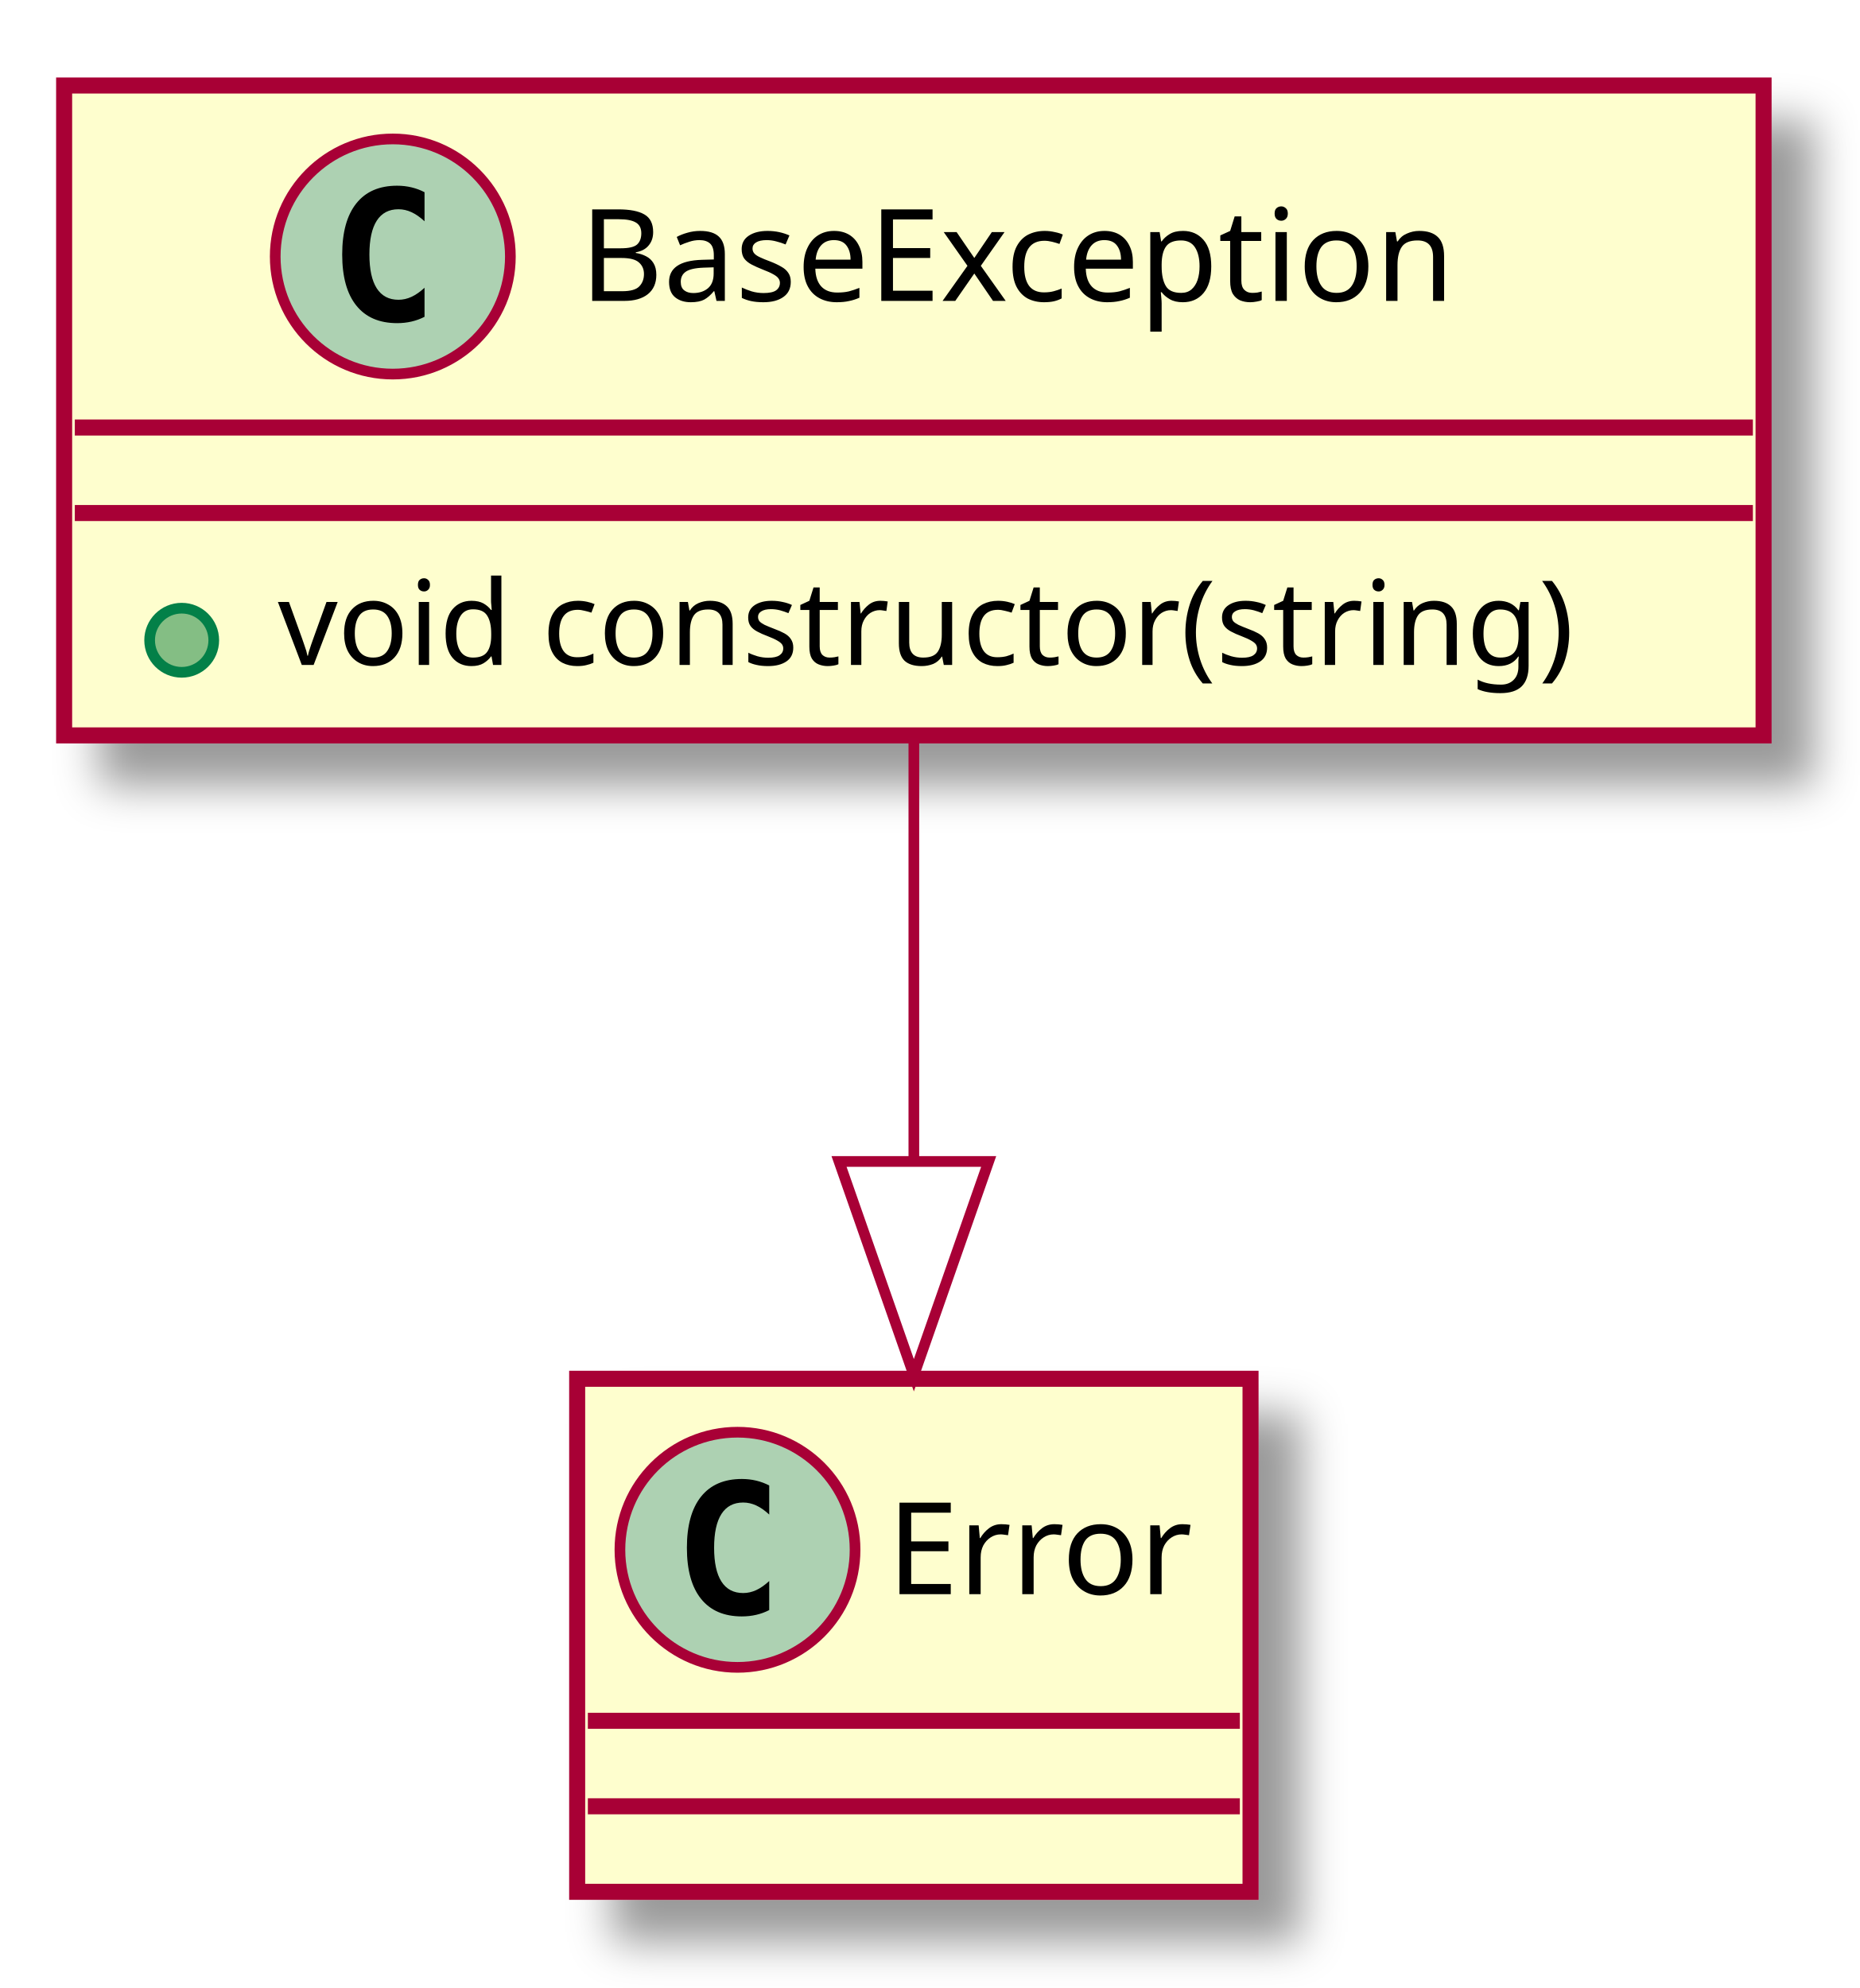
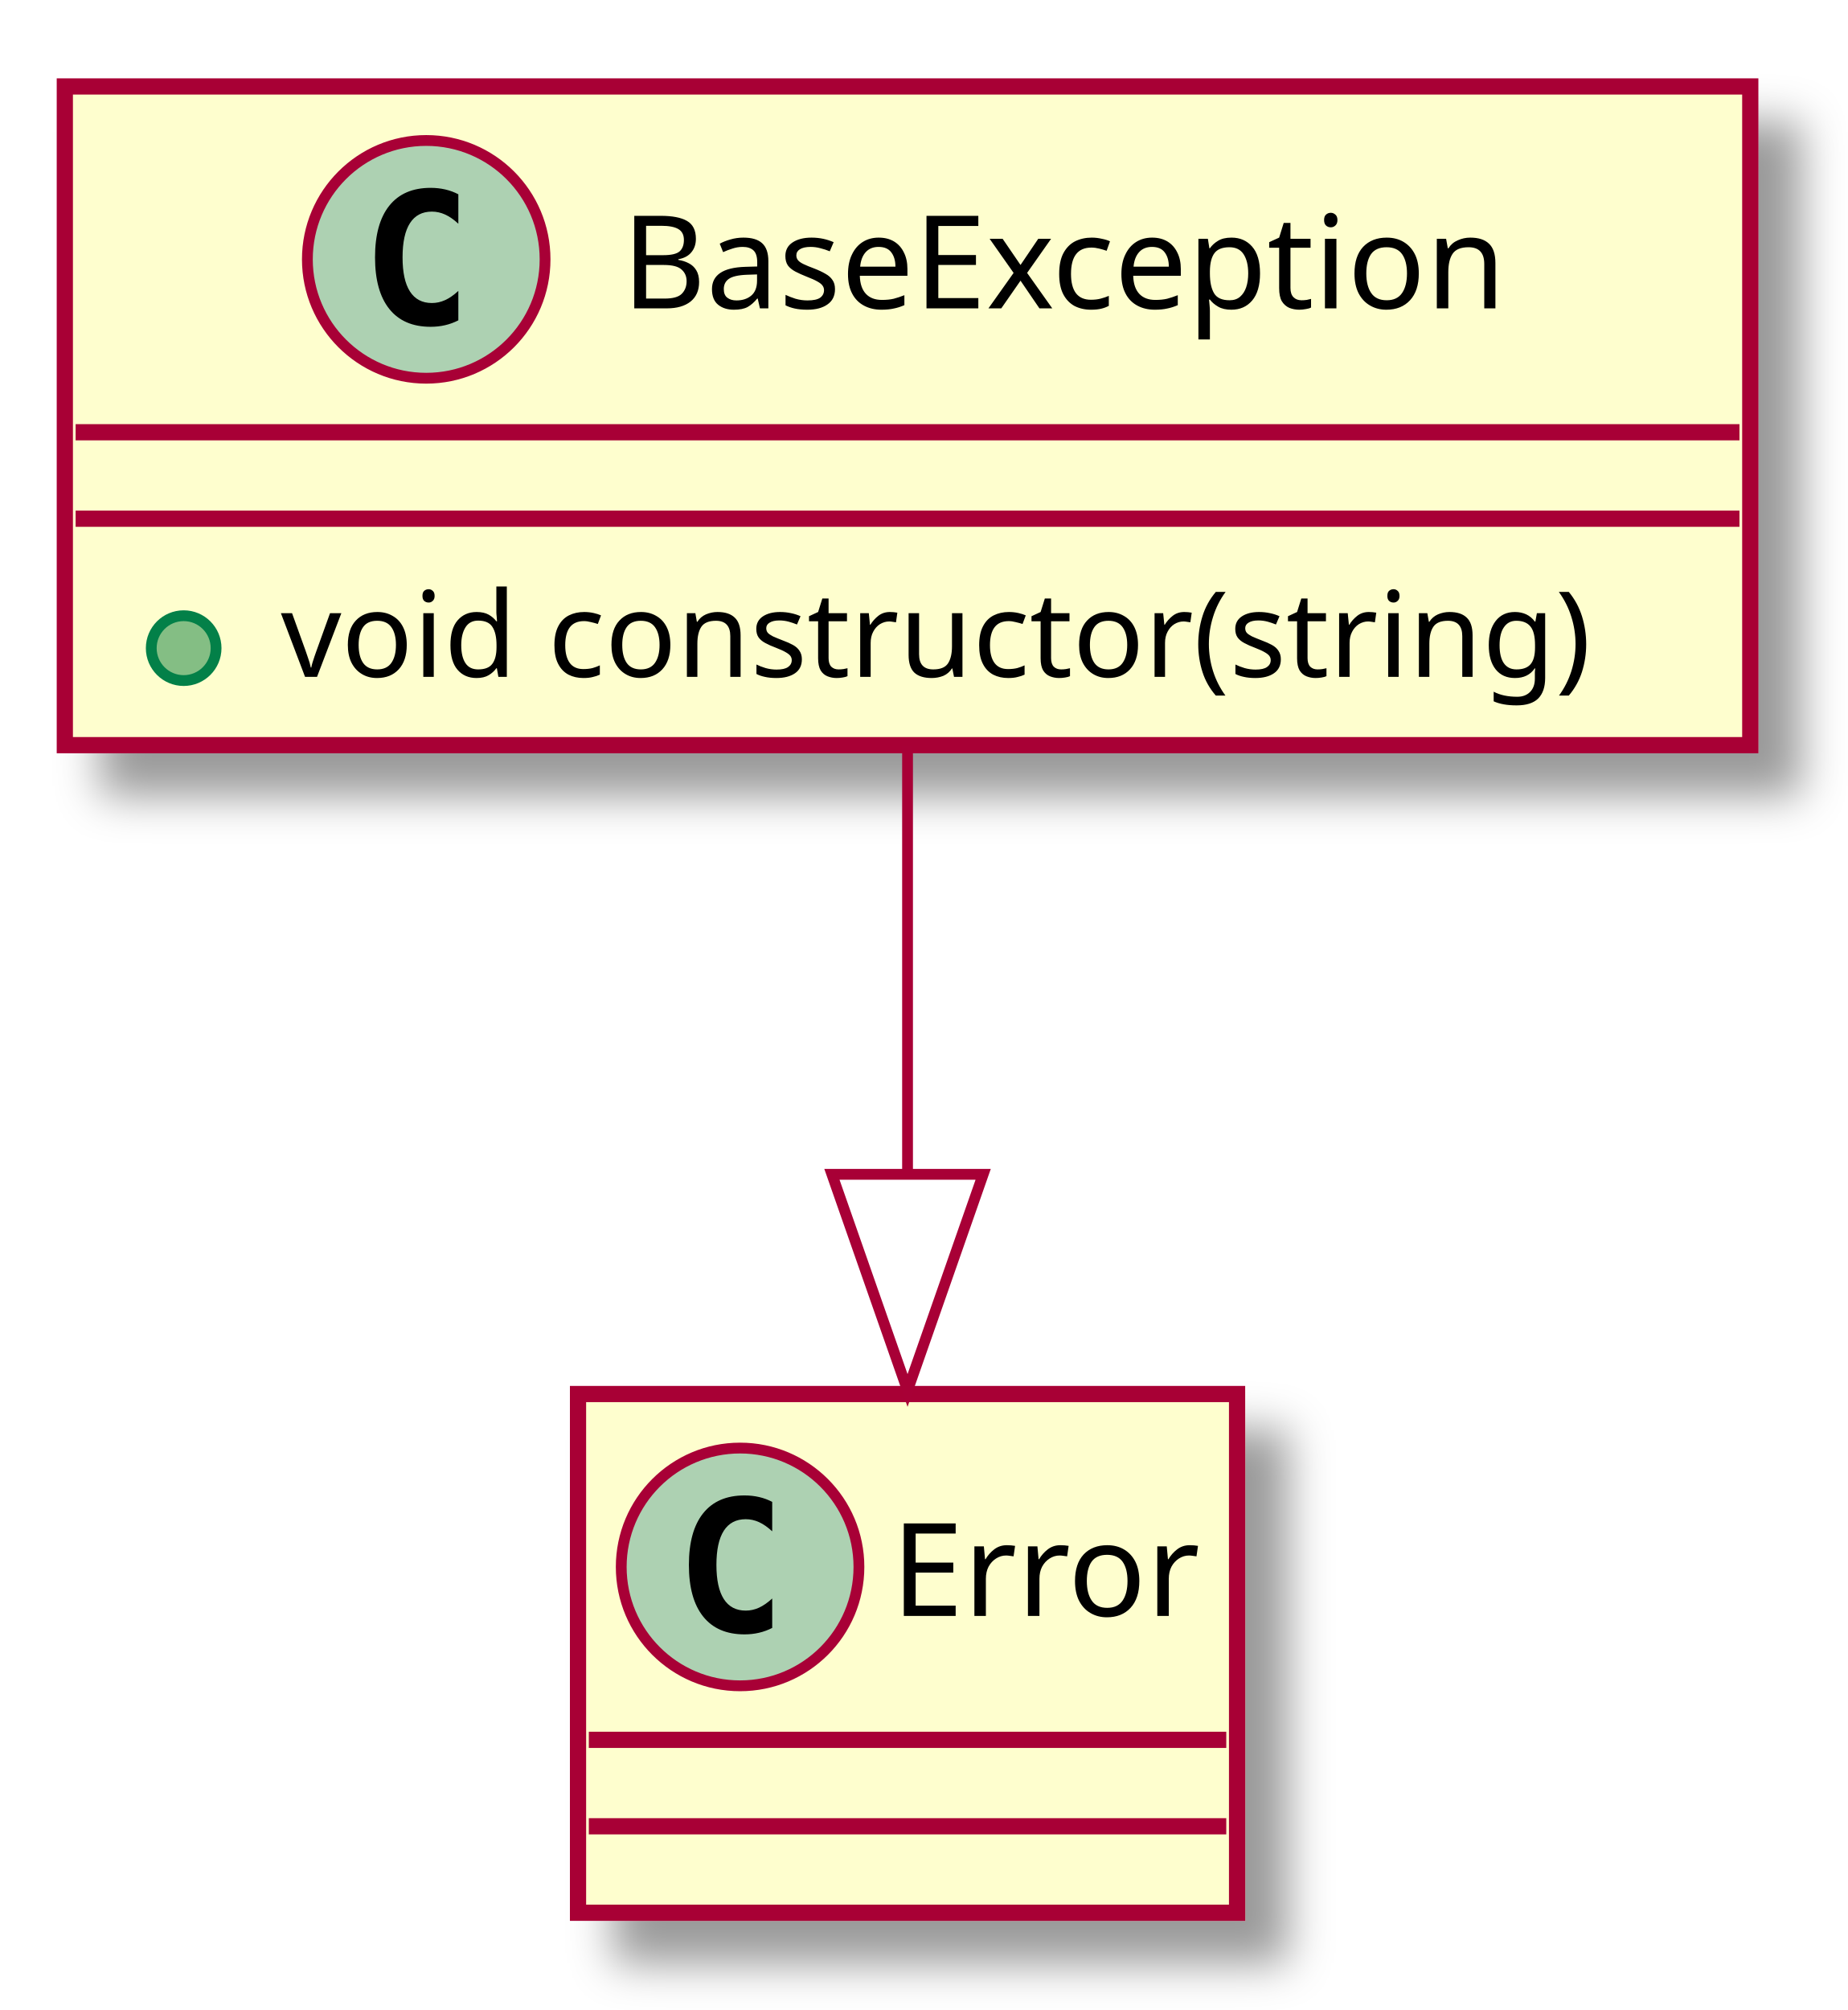
- <svg xmlns="http://www.w3.org/2000/svg" contentScriptType="application/ecmascript" contentStyleType="text/css" height="186px" preserveAspectRatio="none" style="width:174px;height:186px;" version="1.1" viewBox="0 0 174 186" width="174px" zoomAndPan="magnify">
+ <svg xmlns="http://www.w3.org/2000/svg" contentScriptType="application/ecmascript" contentStyleType="text/css" height="186px" preserveAspectRatio="none" style="width:171px;height:186px;" version="1.1" viewBox="0 0 171 186" width="171px" zoomAndPan="magnify">
  <defs>
-     <filter height="300%" id="ftrmt0k" width="300%" x="-1" y="-1">
+     <filter height="300%" id="f63emy7" width="300%" x="-1" y="-1">
      <feGaussianBlur result="blurOut" stdDeviation="2.0" />
      <feColorMatrix in="blurOut" result="blurOut2" type="matrix" values="0 0 0 0 0 0 0 0 0 0 0 0 0 0 0 0 0 0 .4 0" />
      <feOffset dx="4.0" dy="4.0" in="blurOut2" result="blurOut3" />
      <feBlend in="SourceGraphic" in2="blurOut3" mode="normal" />
    </filter>
  </defs>
  <g>
-     <rect fill="#FEFECE" filter="url(#ftrmt0k)" height="60.805" style="stroke: #A80036; stroke-width: 1.5;" width="159" x="6" y="8" />
-     <ellipse cx="36.75" cy="24" fill="#ADD1B2" rx="11" ry="11" style="stroke: #A80036; stroke-width: 1.0;" />
-     <path d="M39.719,29.641 Q39.141,29.938 38.5,30.086 Q37.859,30.234 37.156,30.234 Q34.656,30.234 33.336,28.586 Q32.016,26.938 32.016,23.812 Q32.016,20.688 33.336,19.031 Q34.656,17.375 37.156,17.375 Q37.859,17.375 38.508,17.531 Q39.156,17.688 39.719,17.984 L39.719,20.703 Q39.094,20.125 38.5,19.852 Q37.906,19.578 37.281,19.578 Q35.938,19.578 35.25,20.648 Q34.562,21.719 34.562,23.812 Q34.562,25.906 35.25,26.977 Q35.938,28.047 37.281,28.047 Q37.906,28.047 38.5,27.773 Q39.094,27.5 39.719,26.922 L39.719,29.641 Z " />
-     <text fill="#000000" font-family="sans-serif" font-size="12" lengthAdjust="spacingAndGlyphs" textLength="92" x="54.25" y="28.154">BaseException</text>
-     <line style="stroke: #A80036; stroke-width: 1.5;" x1="7" x2="164" y1="40" y2="40" />
-     <line style="stroke: #A80036; stroke-width: 1.5;" x1="7" x2="164" y1="48" y2="48" />
-     <ellipse cx="17" cy="59.902" fill="#84BE84" rx="3" ry="3" style="stroke: #038048; stroke-width: 1.0;" />
-     <text fill="#000000" font-family="sans-serif" font-size="11" lengthAdjust="spacingAndGlyphs" textLength="133" x="26" y="62.21">void constructor(string)</text>
-     <rect fill="#FEFECE" filter="url(#ftrmt0k)" height="48" style="stroke: #A80036; stroke-width: 1.5;" width="63" x="54" y="129" />
-     <ellipse cx="69" cy="145" fill="#ADD1B2" rx="11" ry="11" style="stroke: #A80036; stroke-width: 1.0;" />
-     <path d="M71.969,150.641 Q71.391,150.938 70.75,151.086 Q70.109,151.234 69.406,151.234 Q66.906,151.234 65.586,149.586 Q64.266,147.938 64.266,144.812 Q64.266,141.688 65.586,140.031 Q66.906,138.375 69.406,138.375 Q70.109,138.375 70.758,138.531 Q71.406,138.688 71.969,138.984 L71.969,141.703 Q71.344,141.125 70.75,140.852 Q70.156,140.578 69.531,140.578 Q68.188,140.578 67.5,141.648 Q66.812,142.719 66.812,144.812 Q66.812,146.906 67.5,147.977 Q68.188,149.047 69.531,149.047 Q70.156,149.047 70.75,148.773 Q71.344,148.5 71.969,147.922 L71.969,150.641 Z " />
-     <text fill="#000000" font-family="sans-serif" font-size="12" lengthAdjust="spacingAndGlyphs" textLength="31" x="83" y="149.154">Error</text>
-     <line style="stroke: #A80036; stroke-width: 1.5;" x1="55" x2="116" y1="161" y2="161" />
-     <line style="stroke: #A80036; stroke-width: 1.5;" x1="55" x2="116" y1="169" y2="169" />
-     <path d="M85.5,69.058 C85.5,81.131 85.5,95.34 85.5,108.554 " fill="none" style="stroke: #A80036; stroke-width: 1.0;" />
-     <polygon fill="none" points="92.5,108.669,85.5,128.669,78.5,108.669,92.5,108.669" style="stroke: #A80036; stroke-width: 1.0;" />
+     <rect fill="#FEFECE" filter="url(#f63emy7)" height="60.955" style="stroke: #A80036; stroke-width: 1.5;" width="156" x="6" y="8" />
+     <ellipse cx="39.45" cy="24" fill="#ADD1B2" rx="11" ry="11" style="stroke: #A80036; stroke-width: 1.0;" />
+     <path d="M42.423,29.643 Q41.842,29.942 41.203,30.091 Q40.564,30.241 39.858,30.241 Q37.351,30.241 36.032,28.589 Q34.712,26.937 34.712,23.816 Q34.712,20.686 36.032,19.035 Q37.351,17.383 39.858,17.383 Q40.564,17.383 41.211,17.532 Q41.859,17.682 42.423,17.98 L42.423,20.703 Q41.792,20.122 41.199,19.852 Q40.605,19.582 39.974,19.582 Q38.63,19.582 37.945,20.649 Q37.26,21.716 37.26,23.816 Q37.26,25.908 37.945,26.974 Q38.63,28.041 39.974,28.041 Q40.605,28.041 41.199,27.771 Q41.792,27.502 42.423,26.92 Z " />
+     <text fill="#000000" font-family="sans-serif" font-size="12" lengthAdjust="spacingAndGlyphs" textLength="83" x="57.55" y="28.535">BaseException</text>
+     <line style="stroke: #A80036; stroke-width: 1.5;" x1="7" x2="161" y1="40" y2="40" />
+     <line style="stroke: #A80036; stroke-width: 1.5;" x1="7" x2="161" y1="48" y2="48" />
+     <ellipse cx="17" cy="59.977" fill="#84BE84" rx="3" ry="3" style="stroke: #038048; stroke-width: 1.0;" />
+     <text fill="#000000" font-family="sans-serif" font-size="11" lengthAdjust="spacingAndGlyphs" textLength="130" x="26" y="62.635">void constructor(string)</text>
+     <rect fill="#FEFECE" filter="url(#f63emy7)" height="48" style="stroke: #A80036; stroke-width: 1.5;" width="61" x="53.5" y="129" />
+     <ellipse cx="68.5" cy="145" fill="#ADD1B2" rx="11" ry="11" style="stroke: #A80036; stroke-width: 1.0;" />
+     <path d="M71.473,150.643 Q70.892,150.942 70.253,151.091 Q69.614,151.241 68.908,151.241 Q66.401,151.241 65.082,149.589 Q63.762,147.937 63.762,144.816 Q63.762,141.686 65.082,140.035 Q66.401,138.383 68.908,138.383 Q69.614,138.383 70.261,138.532 Q70.909,138.682 71.473,138.981 L71.473,141.703 Q70.842,141.122 70.249,140.852 Q69.655,140.583 69.024,140.583 Q67.68,140.583 66.995,141.649 Q66.31,142.716 66.31,144.816 Q66.31,146.908 66.995,147.974 Q67.68,149.041 69.024,149.041 Q69.655,149.041 70.249,148.771 Q70.842,148.501 71.473,147.92 Z " />
+     <text fill="#000000" font-family="sans-serif" font-size="12" lengthAdjust="spacingAndGlyphs" textLength="29" x="82.5" y="149.535">Error</text>
+     <line style="stroke: #A80036; stroke-width: 1.5;" x1="54.5" x2="113.5" y1="161" y2="161" />
+     <line style="stroke: #A80036; stroke-width: 1.5;" x1="54.5" x2="113.5" y1="169" y2="169" />
+     <path d="M84,69.058 C84,81.131 84,95.34 84,108.554 " fill="none" style="stroke: #A80036; stroke-width: 1.0;" />
+     <polygon fill="none" points="91,108.669,84,128.669,77,108.669,91,108.669" style="stroke: #A80036; stroke-width: 1.0;" />
  </g>
</svg>
